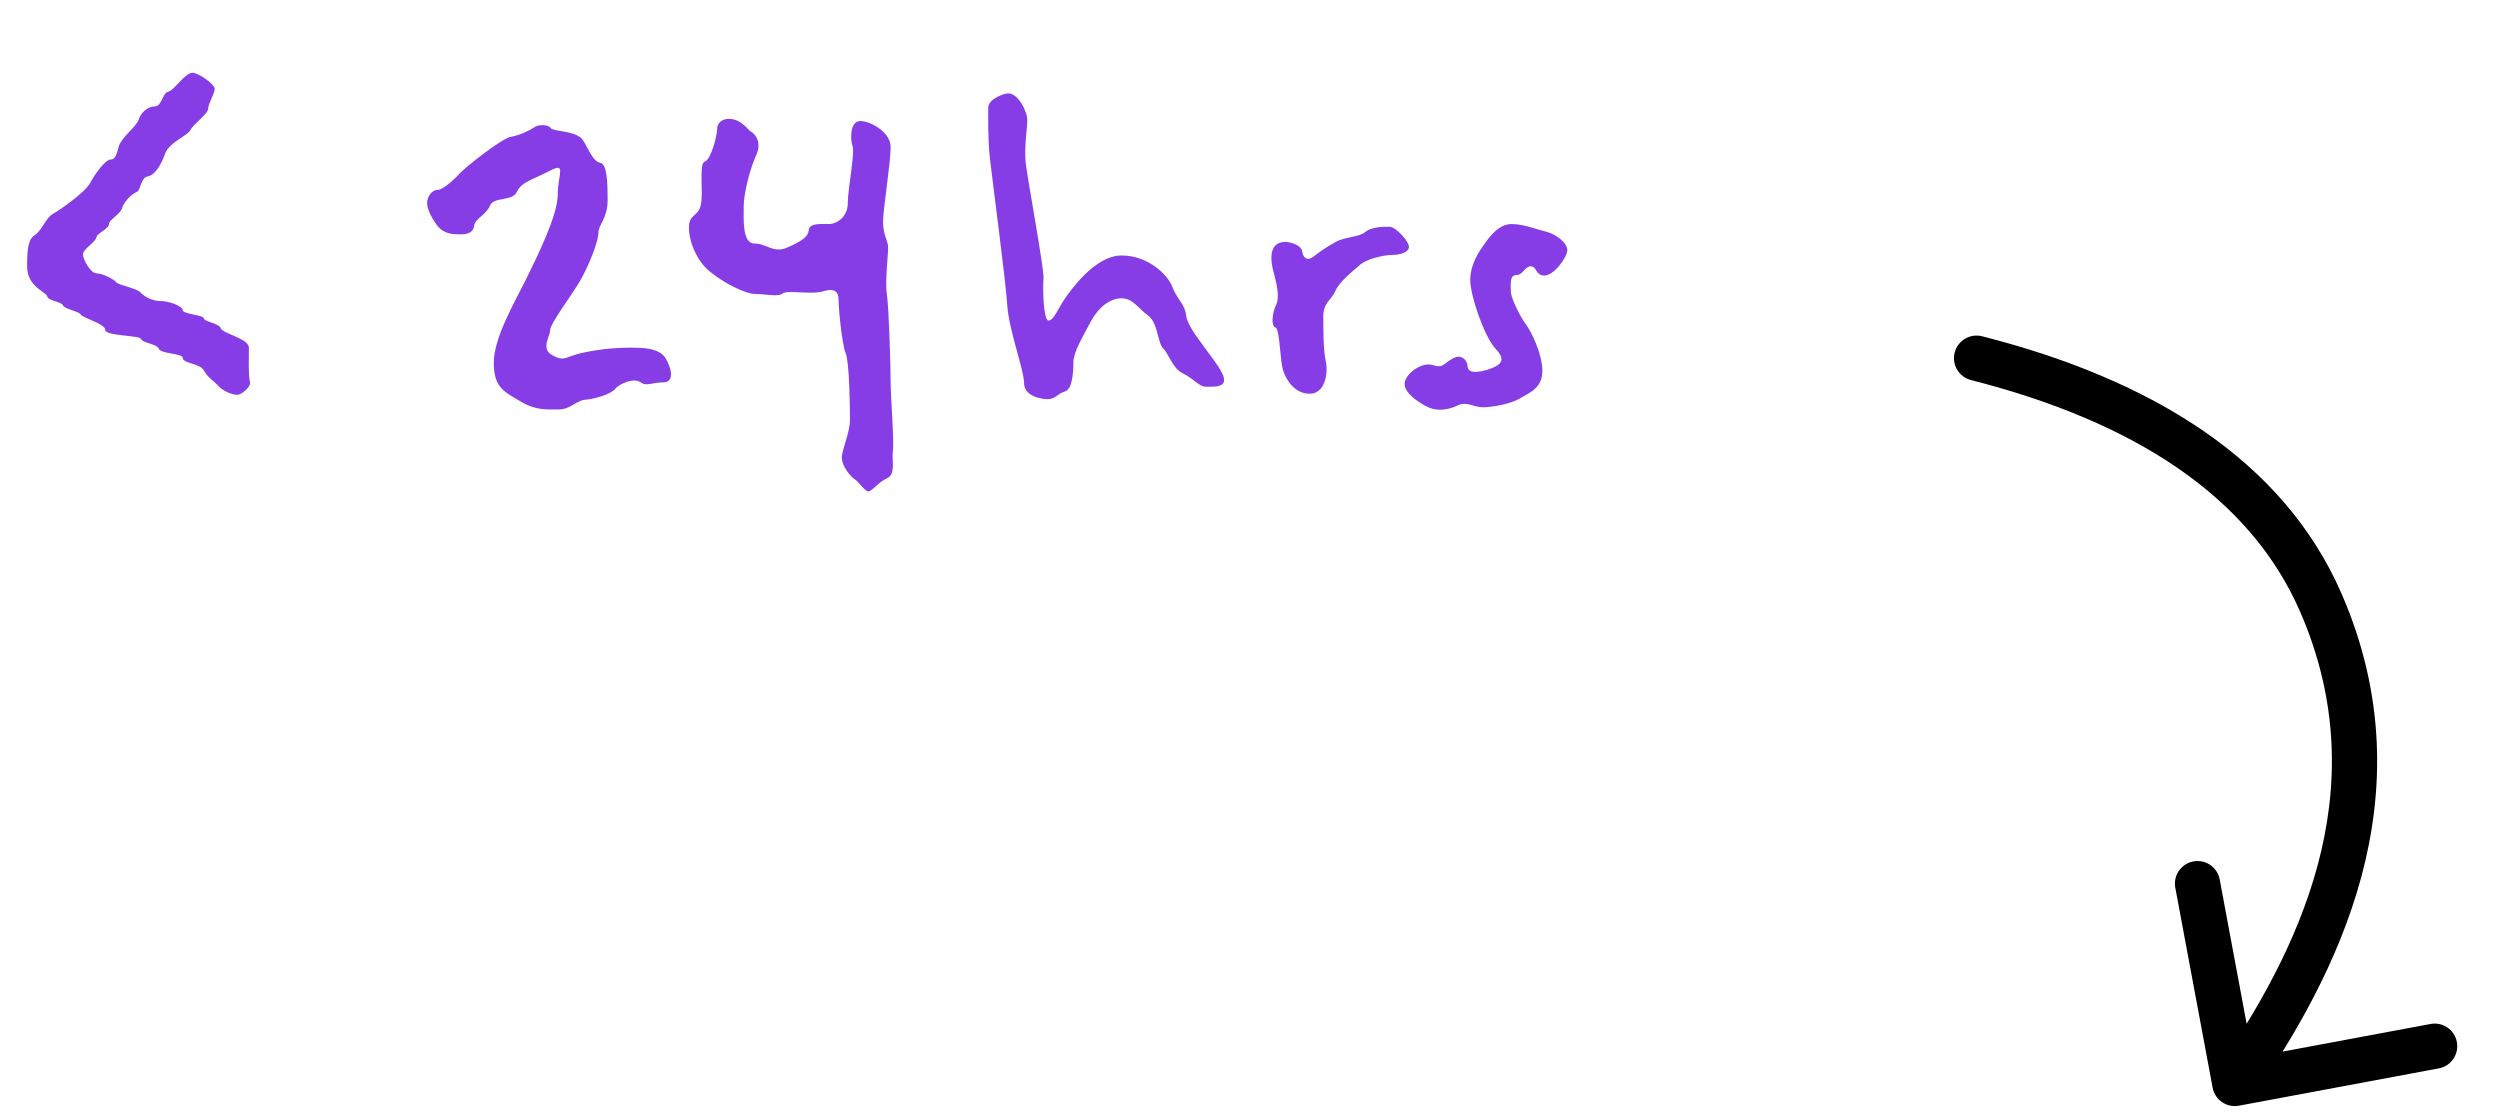
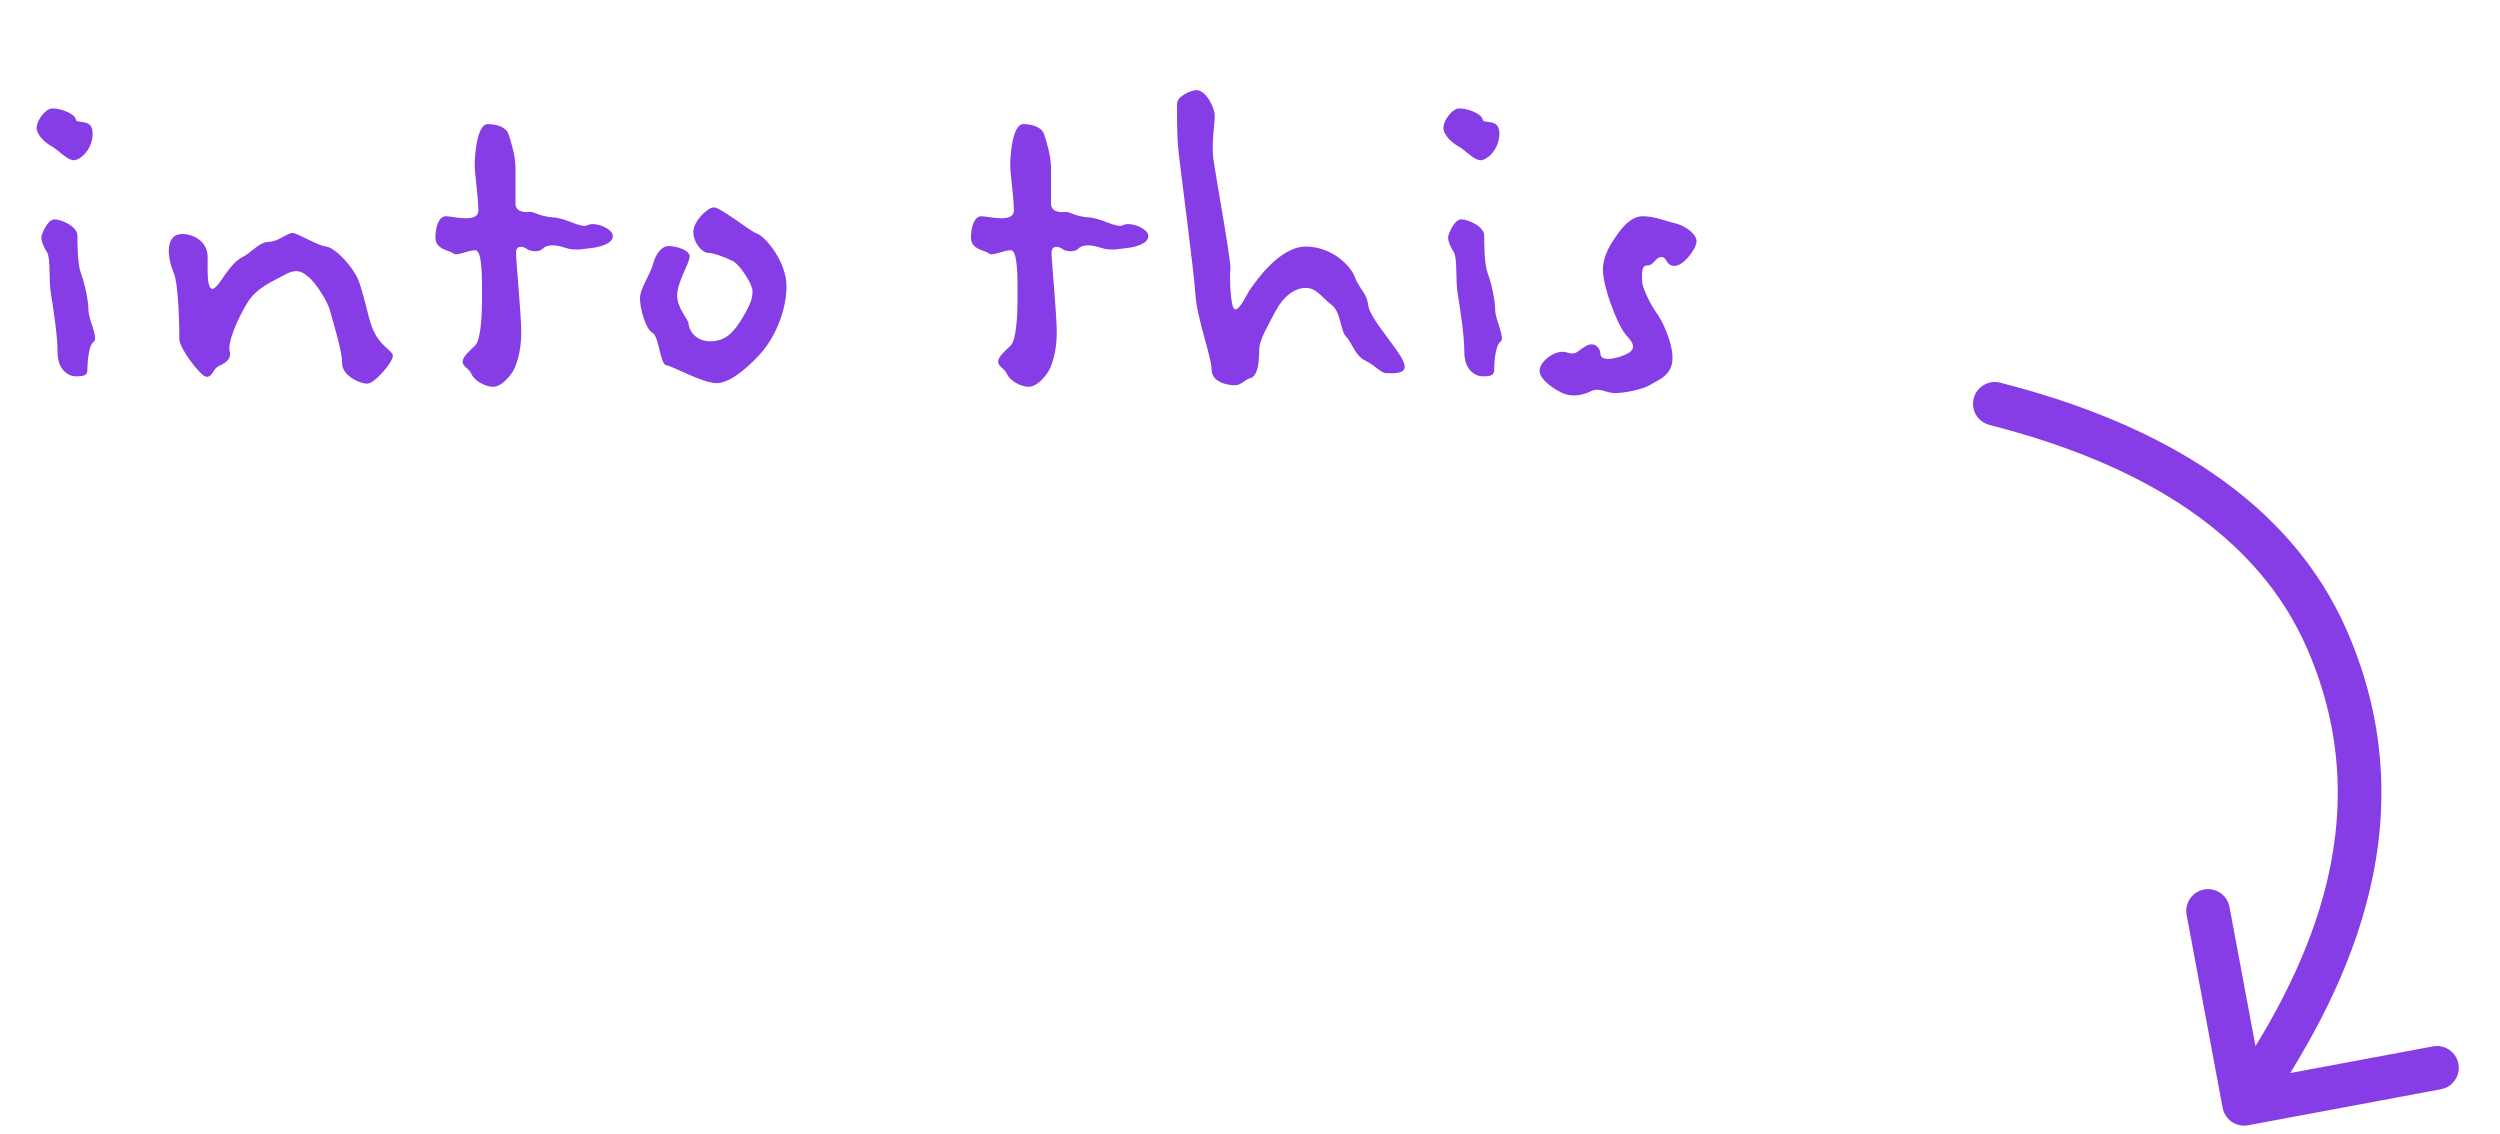
- <svg xmlns="http://www.w3.org/2000/svg" width="83" height="37" viewBox="0 0 83 37" fill="none">
-   <path d="M8.298 12.676C8.352 12.838 8.01 13.108 7.884 13.108C7.758 13.108 7.488 13.036 7.272 12.838C7.074 12.622 6.894 12.532 6.768 12.298C6.642 12.064 6.066 12.064 6.066 11.884C6.066 11.722 5.346 11.758 5.274 11.578C5.202 11.416 4.716 11.38 4.68 11.254C4.662 11.128 3.492 11.164 3.492 10.948C3.492 10.75 2.736 10.552 2.682 10.444C2.628 10.336 2.142 10.264 2.088 10.138C2.052 10.012 1.584 9.994 1.566 9.832C1.53 9.688 0.9 9.526 0.9 8.842C0.9 8.158 0.954 7.924 1.188 7.78C1.404 7.618 1.53 7.222 1.764 7.096C1.998 6.97 2.862 6.358 3.006 6.052C3.168 5.746 3.51 5.296 3.672 5.296C3.816 5.296 3.87 5.152 3.942 4.864C4.032 4.558 4.536 4.198 4.608 3.964C4.68 3.73 4.914 3.532 5.148 3.532C5.364 3.532 5.4 3.082 5.58 3.046C5.76 3.028 6.138 2.416 6.39 2.416C6.588 2.416 7.128 2.794 7.128 2.956C7.128 3.1 6.912 3.442 6.912 3.604C6.912 3.784 6.39 4.144 6.318 4.324C6.228 4.504 5.634 4.72 5.49 5.08C5.364 5.44 5.166 5.8 4.914 5.854C4.662 5.89 4.68 6.322 4.536 6.376C4.374 6.43 4.104 6.718 4.05 6.916C3.996 7.114 3.618 7.294 3.618 7.438C3.618 7.6 3.24 7.726 3.204 7.87C3.186 8.032 2.754 8.266 2.754 8.446C2.754 8.608 3.006 9.076 3.204 9.076C3.42 9.076 3.816 9.292 3.87 9.382C3.924 9.454 4.554 9.58 4.662 9.706C4.77 9.832 5.04 9.994 5.328 9.994C5.598 9.994 6.066 10.156 6.066 10.3C6.066 10.426 6.768 10.462 6.768 10.57C6.768 10.678 7.272 10.732 7.326 10.894C7.38 11.074 8.262 11.236 8.262 11.542C8.262 11.848 8.244 12.532 8.298 12.676ZM22.081 11.866C22.297 12.208 22.405 12.694 22.027 12.694C21.649 12.694 21.469 12.838 21.271 12.694C21.055 12.532 20.569 12.73 20.425 12.91C20.281 13.09 19.723 13.252 19.435 13.27C19.147 13.288 18.931 13.594 18.553 13.594C18.157 13.594 17.779 13.63 17.275 13.324C16.771 13.018 16.393 12.892 16.393 12.046C16.393 11.218 17.077 10.048 17.455 9.292C17.833 8.518 18.517 7.15 18.517 6.466C18.517 5.782 18.823 5.368 18.247 5.674C17.653 5.98 17.329 6.034 17.167 6.358C17.023 6.7 16.393 6.52 16.267 6.826C16.141 7.132 15.781 7.258 15.745 7.474C15.727 7.708 15.547 7.78 15.295 7.78C15.043 7.78 14.737 7.78 14.503 7.474C14.287 7.168 14.179 6.916 14.179 6.736C14.179 6.574 14.305 6.304 14.539 6.304C14.683 6.304 15.043 5.998 15.241 5.782C15.439 5.548 16.717 4.558 16.969 4.54C17.221 4.504 17.599 4.324 17.725 4.234C17.851 4.126 18.211 4.126 18.283 4.252C18.373 4.378 19.147 4.324 19.363 4.666C19.561 4.99 19.687 5.35 19.921 5.404C20.155 5.44 20.173 6.034 20.173 6.646C20.173 7.258 19.867 7.456 19.867 7.726C19.867 8.014 19.561 8.806 19.237 9.364C18.895 9.922 18.265 10.75 18.265 10.966C18.265 11.164 17.941 11.578 18.337 11.794C18.751 12.028 18.769 11.83 19.381 11.704C19.993 11.578 20.497 11.542 20.911 11.542C21.307 11.542 21.847 11.542 22.081 11.866ZM29.641 14.998C29.605 15.286 29.749 15.754 29.443 15.88C29.137 16.024 28.957 16.312 28.831 16.312C28.705 16.312 28.507 15.988 28.381 15.916C28.255 15.844 27.949 15.484 27.949 15.196C27.949 14.926 28.219 14.368 28.219 13.936C28.219 13.504 28.201 12.028 28.075 11.722C27.949 11.416 27.841 10.228 27.841 9.976C27.841 9.724 27.751 9.544 27.337 9.67C26.923 9.796 26.149 9.616 25.987 9.742C25.843 9.868 25.411 9.76 25.069 9.76C24.745 9.76 24.007 9.382 23.575 9.022C23.143 8.68 22.873 8.032 22.873 7.564C22.873 7.078 23.197 7.204 23.269 6.79C23.359 6.394 23.197 5.44 23.395 5.368C23.611 5.296 23.809 4.486 23.809 4.288C23.809 4.072 23.989 3.946 24.187 3.946C24.619 3.946 24.817 4.306 24.943 4.378C25.069 4.45 25.303 4.72 25.105 5.152C24.907 5.584 24.691 6.412 24.691 6.844C24.691 7.276 24.637 8.086 25.051 8.086C25.465 8.086 25.681 8.428 26.149 8.212C26.599 8.014 26.833 7.87 26.851 7.636C26.887 7.402 27.229 7.438 27.517 7.438C27.787 7.438 28.147 7.204 28.147 6.736C28.147 6.286 28.381 5.098 28.309 4.864C28.219 4.63 28.219 4.018 28.561 4.018C28.885 4.018 29.569 4.378 29.569 4.882C29.569 5.404 29.317 6.97 29.317 7.348C29.317 7.726 29.425 7.906 29.479 8.122C29.515 8.32 29.371 9.292 29.443 9.76C29.515 10.246 29.569 12.208 29.569 12.694C29.569 13.162 29.695 14.728 29.641 14.998ZM40.64 12.622C40.64 12.874 40.226 12.838 40.028 12.838C39.812 12.838 39.65 12.586 39.29 12.406C38.93 12.244 38.822 11.776 38.624 11.578C38.426 11.38 38.444 10.714 38.12 10.48C37.796 10.246 37.616 9.904 37.238 9.904C36.842 9.904 36.464 10.21 36.212 10.678C35.96 11.164 35.636 11.686 35.636 12.028C35.636 12.388 35.6 12.928 35.348 13C35.096 13.072 35.042 13.252 34.79 13.252C34.538 13.252 33.998 13.144 33.998 12.712C33.998 12.28 33.494 10.966 33.44 10.12C33.386 9.292 32.936 5.908 32.864 5.242C32.792 4.594 32.81 3.856 32.81 3.568C32.81 3.298 33.314 3.1 33.476 3.1C33.8 3.1 34.106 3.694 34.106 3.982C34.106 4.252 33.998 4.918 34.052 5.404C34.106 5.89 34.664 8.914 34.646 9.238C34.61 9.562 34.646 10.642 34.808 10.642C34.988 10.642 35.168 10.174 35.348 9.922C35.528 9.67 36.338 8.482 37.238 8.482C38.12 8.482 38.786 9.13 38.93 9.544C39.092 9.958 39.344 10.102 39.38 10.48C39.434 10.858 39.92 11.416 40.1 11.686C40.28 11.938 40.64 12.37 40.64 12.622ZM46.777 8.194C46.777 8.374 46.489 8.464 46.219 8.464C45.967 8.464 45.355 8.59 45.139 8.806C44.905 9.004 44.455 9.364 44.329 9.67C44.203 9.958 43.933 10.048 43.933 10.498C43.933 10.948 43.933 11.65 44.023 12.028C44.095 12.406 43.987 13.072 43.483 13.072C42.979 13.072 42.691 12.604 42.601 12.298C42.493 11.992 42.493 10.93 42.349 10.876C42.187 10.822 42.241 10.372 42.367 10.12C42.493 9.868 42.385 9.436 42.295 9.076C42.187 8.716 42.079 8.032 42.673 8.032C42.871 8.032 43.213 8.158 43.231 8.338C43.249 8.518 43.375 8.698 43.609 8.518C43.843 8.338 44.023 8.212 44.347 8.032C44.671 7.852 45.085 7.888 45.319 7.708C45.535 7.528 45.895 7.528 46.129 7.528C46.345 7.528 46.777 8.014 46.777 8.194ZM52.033 8.302C52.033 8.554 51.584 9.148 51.278 9.148C50.971 9.148 51.026 8.842 50.828 8.842C50.611 8.842 50.575 9.13 50.342 9.13C50.108 9.13 50.161 9.472 50.161 9.688C50.161 9.886 50.468 10.516 50.648 10.75C50.828 10.984 51.206 11.74 51.206 12.316C51.206 12.91 50.737 13.054 50.45 13.234C50.144 13.414 49.532 13.522 49.225 13.522C48.919 13.522 48.685 13.306 48.38 13.468C48.074 13.612 47.731 13.648 47.462 13.54C47.209 13.432 46.633 13.09 46.633 12.748C46.633 12.424 47.191 12.01 47.551 12.118C47.894 12.226 47.876 12.118 48.2 11.92C48.541 11.704 48.721 12.01 48.721 12.136C48.721 12.28 48.812 12.442 49.37 12.28C49.928 12.1 49.981 11.92 49.621 11.542C49.279 11.146 48.812 9.832 48.812 9.292C48.812 8.77 49.117 8.338 49.243 8.158C49.37 7.978 49.712 7.438 50.179 7.438C50.593 7.438 51.008 7.618 51.331 7.69C51.656 7.78 52.033 8.05 52.033 8.302Z" fill="#873DE6" />
-   <path d="M73.459 36.109C73.534 36.516 73.926 36.785 74.333 36.709L80.969 35.47C81.376 35.394 81.644 35.002 81.568 34.595C81.492 34.188 81.101 33.92 80.694 33.996L74.795 35.097L73.694 29.198C73.618 28.791 73.227 28.523 72.82 28.599C72.412 28.675 72.144 29.067 72.22 29.474L73.459 36.109ZM77.047 19.999L77.735 19.699L77.047 19.999ZM65.807 11.164C65.406 11.062 64.998 11.304 64.895 11.706C64.793 12.107 65.035 12.515 65.436 12.618L65.807 11.164ZM74.814 36.395C77.503 32.473 80.696 26.488 77.735 19.699L76.36 20.299C78.985 26.316 76.222 31.688 73.577 35.547L74.814 36.395ZM77.735 19.699C75.802 15.269 71.434 12.599 65.807 11.164L65.436 12.618C70.858 14 74.694 16.479 76.36 20.299L77.735 19.699Z" fill="black" />
+ <svg xmlns="http://www.w3.org/2000/svg" width="86" height="39" viewBox="0 0 86 39" fill="none">
+   <path d="M3.186 4.594C3.186 5.152 2.754 5.512 2.538 5.512C2.304 5.512 1.98 5.134 1.764 5.026C1.566 4.918 1.26 4.648 1.26 4.396C1.26 4.144 1.566 3.73 1.8 3.73C2.142 3.73 2.574 3.928 2.61 4.108C2.628 4.288 3.186 4.036 3.186 4.594ZM3.222 11.758C3.042 11.884 3.006 12.514 3.006 12.73C3.006 12.928 2.862 12.946 2.61 12.946C2.358 12.946 1.98 12.73 1.98 12.118C1.98 11.506 1.818 10.516 1.746 10.066C1.674 9.598 1.746 8.896 1.62 8.68C1.494 8.482 1.422 8.302 1.422 8.176C1.422 8.05 1.638 7.546 1.872 7.546C2.124 7.546 2.664 7.798 2.664 8.104C2.664 8.41 2.664 9.094 2.79 9.418C2.916 9.76 3.042 10.336 3.042 10.66C3.042 11.002 3.402 11.632 3.222 11.758ZM13.515 12.244C13.515 12.46 12.885 13.198 12.633 13.198C12.381 13.198 11.769 12.928 11.769 12.496C11.769 12.064 11.481 11.164 11.355 10.696C11.229 10.246 10.797 9.688 10.653 9.562C10.491 9.436 10.293 9.184 9.825 9.436C9.375 9.688 8.817 9.886 8.493 10.444C8.151 11.002 7.827 11.794 7.899 12.064C7.971 12.352 7.773 12.478 7.539 12.586C7.323 12.676 7.323 12.964 7.107 12.964C6.909 12.964 6.171 11.974 6.171 11.686C6.171 11.416 6.153 9.778 5.973 9.382C5.793 8.968 5.613 8.05 6.279 8.05C6.603 8.05 7.143 8.266 7.143 8.842C7.143 9.436 7.089 10.39 7.575 9.688C8.061 8.968 8.205 8.914 8.439 8.788C8.655 8.662 8.943 8.32 9.249 8.32C9.555 8.32 9.879 8.014 10.059 8.014C10.239 8.014 10.905 8.446 11.229 8.482C11.553 8.536 12.147 9.184 12.327 9.634C12.507 10.084 12.669 10.912 12.777 11.2C13.029 11.92 13.515 12.046 13.515 12.244ZM21.081 8.122C21.081 8.41 20.541 8.518 20.307 8.536C20.091 8.554 19.803 8.644 19.425 8.518C19.047 8.392 18.795 8.428 18.669 8.554C18.543 8.698 18.201 8.644 18.111 8.554C18.003 8.482 17.751 8.41 17.751 8.698C17.751 8.968 17.931 10.822 17.931 11.452C17.931 12.1 17.751 12.658 17.589 12.856C17.445 13.054 17.211 13.306 16.959 13.306C16.707 13.306 16.329 13.108 16.221 12.874C16.131 12.658 15.915 12.622 15.915 12.442C15.915 12.262 16.167 12.064 16.347 11.884C16.527 11.704 16.581 10.948 16.581 10.264C16.581 9.58 16.599 8.608 16.347 8.608C16.095 8.608 15.717 8.824 15.591 8.716C15.465 8.608 14.979 8.59 14.979 8.176C14.979 7.78 15.105 7.438 15.339 7.438C15.573 7.438 16.455 7.69 16.455 7.24C16.455 6.79 16.329 5.98 16.329 5.674C16.329 5.368 16.401 4.27 16.779 4.27C17.139 4.27 17.427 4.396 17.499 4.63C17.571 4.846 17.733 5.368 17.733 5.764V7.006C17.733 7.258 17.985 7.312 18.183 7.294C18.381 7.258 18.507 7.438 18.993 7.474C19.479 7.492 19.983 7.87 20.217 7.744C20.451 7.618 21.081 7.852 21.081 8.122ZM27.055 9.85C27.055 10.714 26.642 11.578 26.264 12.046C25.886 12.496 25.166 13.18 24.662 13.18C24.157 13.18 23.168 12.604 22.933 12.568C22.7 12.55 22.681 11.578 22.448 11.452C22.213 11.326 22.015 10.624 22.015 10.264C22.015 9.904 22.375 9.454 22.465 9.076C22.573 8.698 22.771 8.464 23.006 8.464C23.239 8.464 23.726 8.59 23.726 8.824C23.726 9.04 23.294 9.706 23.294 10.156C23.294 10.624 23.689 10.984 23.689 11.146C23.689 11.326 23.905 11.74 24.427 11.74C24.968 11.74 25.238 11.434 25.544 10.93C25.849 10.408 25.886 10.246 25.886 10.012C25.886 9.778 25.471 9.13 25.22 8.986C24.968 8.86 24.553 8.698 24.355 8.698C24.157 8.698 23.852 8.356 23.852 7.978C23.852 7.6 24.355 7.132 24.553 7.132C24.788 7.132 25.759 7.924 26.029 8.032C26.317 8.122 27.055 8.986 27.055 9.85ZM39.503 8.122C39.503 8.41 38.963 8.518 38.729 8.536C38.513 8.554 38.225 8.644 37.847 8.518C37.469 8.392 37.217 8.428 37.091 8.554C36.965 8.698 36.623 8.644 36.533 8.554C36.425 8.482 36.173 8.41 36.173 8.698C36.173 8.968 36.353 10.822 36.353 11.452C36.353 12.1 36.173 12.658 36.011 12.856C35.867 13.054 35.633 13.306 35.381 13.306C35.129 13.306 34.751 13.108 34.643 12.874C34.553 12.658 34.337 12.622 34.337 12.442C34.337 12.262 34.589 12.064 34.769 11.884C34.949 11.704 35.003 10.948 35.003 10.264C35.003 9.58 35.021 8.608 34.769 8.608C34.517 8.608 34.139 8.824 34.013 8.716C33.887 8.608 33.401 8.59 33.401 8.176C33.401 7.78 33.527 7.438 33.761 7.438C33.995 7.438 34.877 7.69 34.877 7.24C34.877 6.79 34.751 5.98 34.751 5.674C34.751 5.368 34.823 4.27 35.201 4.27C35.561 4.27 35.849 4.396 35.921 4.63C35.993 4.846 36.155 5.368 36.155 5.764V7.006C36.155 7.258 36.407 7.312 36.605 7.294C36.803 7.258 36.929 7.438 37.415 7.474C37.901 7.492 38.405 7.87 38.639 7.744C38.873 7.618 39.503 7.852 39.503 8.122ZM48.321 12.622C48.321 12.874 47.907 12.838 47.709 12.838C47.493 12.838 47.331 12.586 46.971 12.406C46.611 12.244 46.503 11.776 46.305 11.578C46.107 11.38 46.125 10.714 45.801 10.48C45.477 10.246 45.297 9.904 44.919 9.904C44.523 9.904 44.145 10.21 43.893 10.678C43.641 11.164 43.317 11.686 43.317 12.028C43.317 12.388 43.281 12.928 43.029 13C42.777 13.072 42.723 13.252 42.471 13.252C42.219 13.252 41.679 13.144 41.679 12.712C41.679 12.28 41.175 10.966 41.121 10.12C41.067 9.292 40.617 5.908 40.545 5.242C40.473 4.594 40.491 3.856 40.491 3.568C40.491 3.298 40.995 3.1 41.157 3.1C41.481 3.1 41.787 3.694 41.787 3.982C41.787 4.252 41.679 4.918 41.733 5.404C41.787 5.89 42.345 8.914 42.327 9.238C42.291 9.562 42.327 10.642 42.489 10.642C42.669 10.642 42.849 10.174 43.029 9.922C43.209 9.67 44.019 8.482 44.919 8.482C45.801 8.482 46.467 9.13 46.611 9.544C46.773 9.958 47.025 10.102 47.061 10.48C47.115 10.858 47.601 11.416 47.781 11.686C47.961 11.938 48.321 12.37 48.321 12.622ZM51.579 4.594C51.579 5.152 51.147 5.512 50.931 5.512C50.697 5.512 50.373 5.134 50.157 5.026C49.959 4.918 49.653 4.648 49.653 4.396C49.653 4.144 49.959 3.73 50.193 3.73C50.535 3.73 50.967 3.928 51.003 4.108C51.021 4.288 51.579 4.036 51.579 4.594ZM51.615 11.758C51.435 11.884 51.399 12.514 51.399 12.73C51.399 12.928 51.255 12.946 51.003 12.946C50.751 12.946 50.373 12.73 50.373 12.118C50.373 11.506 50.211 10.516 50.139 10.066C50.067 9.598 50.139 8.896 50.013 8.68C49.887 8.482 49.815 8.302 49.815 8.176C49.815 8.05 50.031 7.546 50.265 7.546C50.517 7.546 51.057 7.798 51.057 8.104C51.057 8.41 51.057 9.094 51.183 9.418C51.309 9.76 51.435 10.336 51.435 10.66C51.435 11.002 51.795 11.632 51.615 11.758ZM58.362 8.302C58.362 8.554 57.912 9.148 57.606 9.148C57.3 9.148 57.354 8.842 57.156 8.842C56.94 8.842 56.904 9.13 56.67 9.13C56.436 9.13 56.49 9.472 56.49 9.688C56.49 9.886 56.796 10.516 56.976 10.75C57.156 10.984 57.534 11.74 57.534 12.316C57.534 12.91 57.066 13.054 56.778 13.234C56.472 13.414 55.86 13.522 55.554 13.522C55.248 13.522 55.014 13.306 54.708 13.468C54.402 13.612 54.06 13.648 53.79 13.54C53.538 13.432 52.962 13.09 52.962 12.748C52.962 12.424 53.52 12.01 53.88 12.118C54.222 12.226 54.204 12.118 54.528 11.92C54.87 11.704 55.05 12.01 55.05 12.136C55.05 12.28 55.14 12.442 55.698 12.28C56.256 12.1 56.31 11.92 55.95 11.542C55.608 11.146 55.14 9.832 55.14 9.292C55.14 8.77 55.446 8.338 55.572 8.158C55.698 7.978 56.04 7.438 56.508 7.438C56.922 7.438 57.336 7.618 57.66 7.69C57.984 7.78 58.362 8.05 58.362 8.302Z" fill="#873DE6" />
+   <path d="M76.459 38.109C76.535 38.516 76.926 38.785 77.334 38.709L83.969 37.47C84.376 37.394 84.645 37.002 84.569 36.595C84.493 36.188 84.101 35.92 83.694 35.996L77.796 37.097L76.695 31.198C76.619 30.791 76.227 30.523 75.82 30.599C75.413 30.675 75.144 31.067 75.22 31.474L76.459 38.109ZM80.048 21.999L80.735 21.699L80.048 21.999ZM68.807 13.164C68.406 13.062 67.998 13.304 67.895 13.706C67.793 14.107 68.035 14.515 68.437 14.618L68.807 13.164ZM77.815 38.395C80.503 34.473 83.696 28.488 80.735 21.699L79.36 22.299C81.985 28.316 79.223 33.688 76.577 37.547L77.815 38.395ZM80.735 21.699C78.803 17.269 74.434 14.599 68.807 13.164L68.437 14.618C73.858 16 77.694 18.479 79.36 22.299L80.735 21.699Z" fill="#873DE6" />
</svg>
